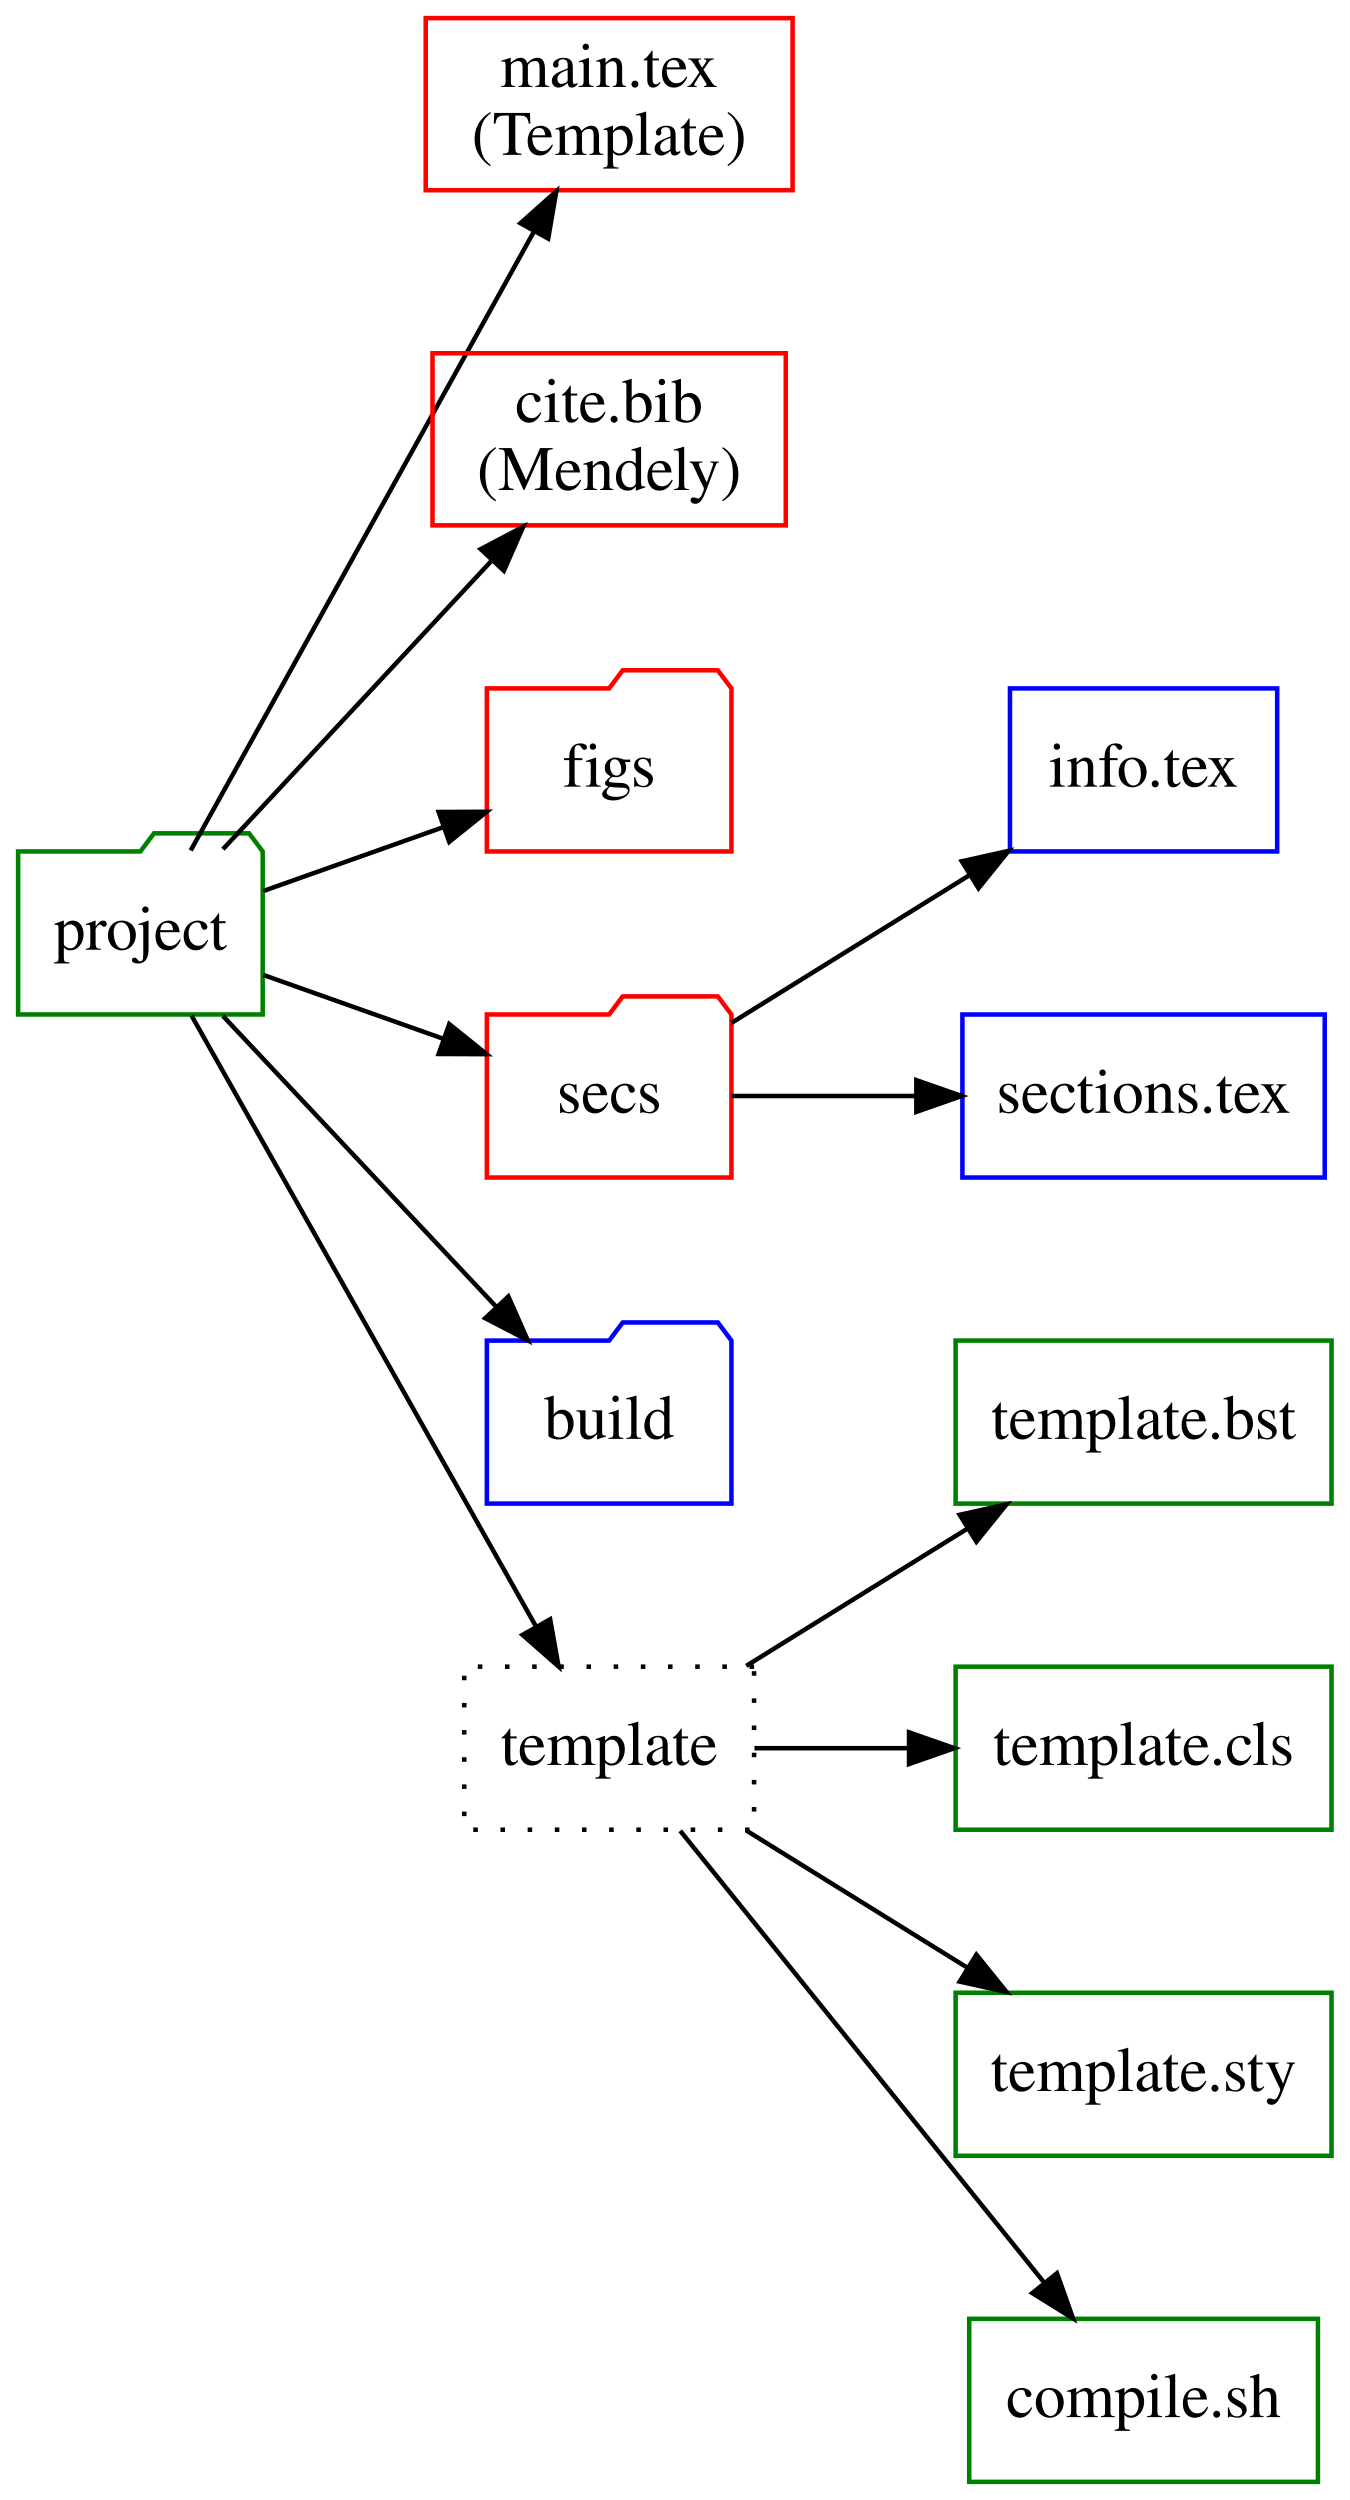
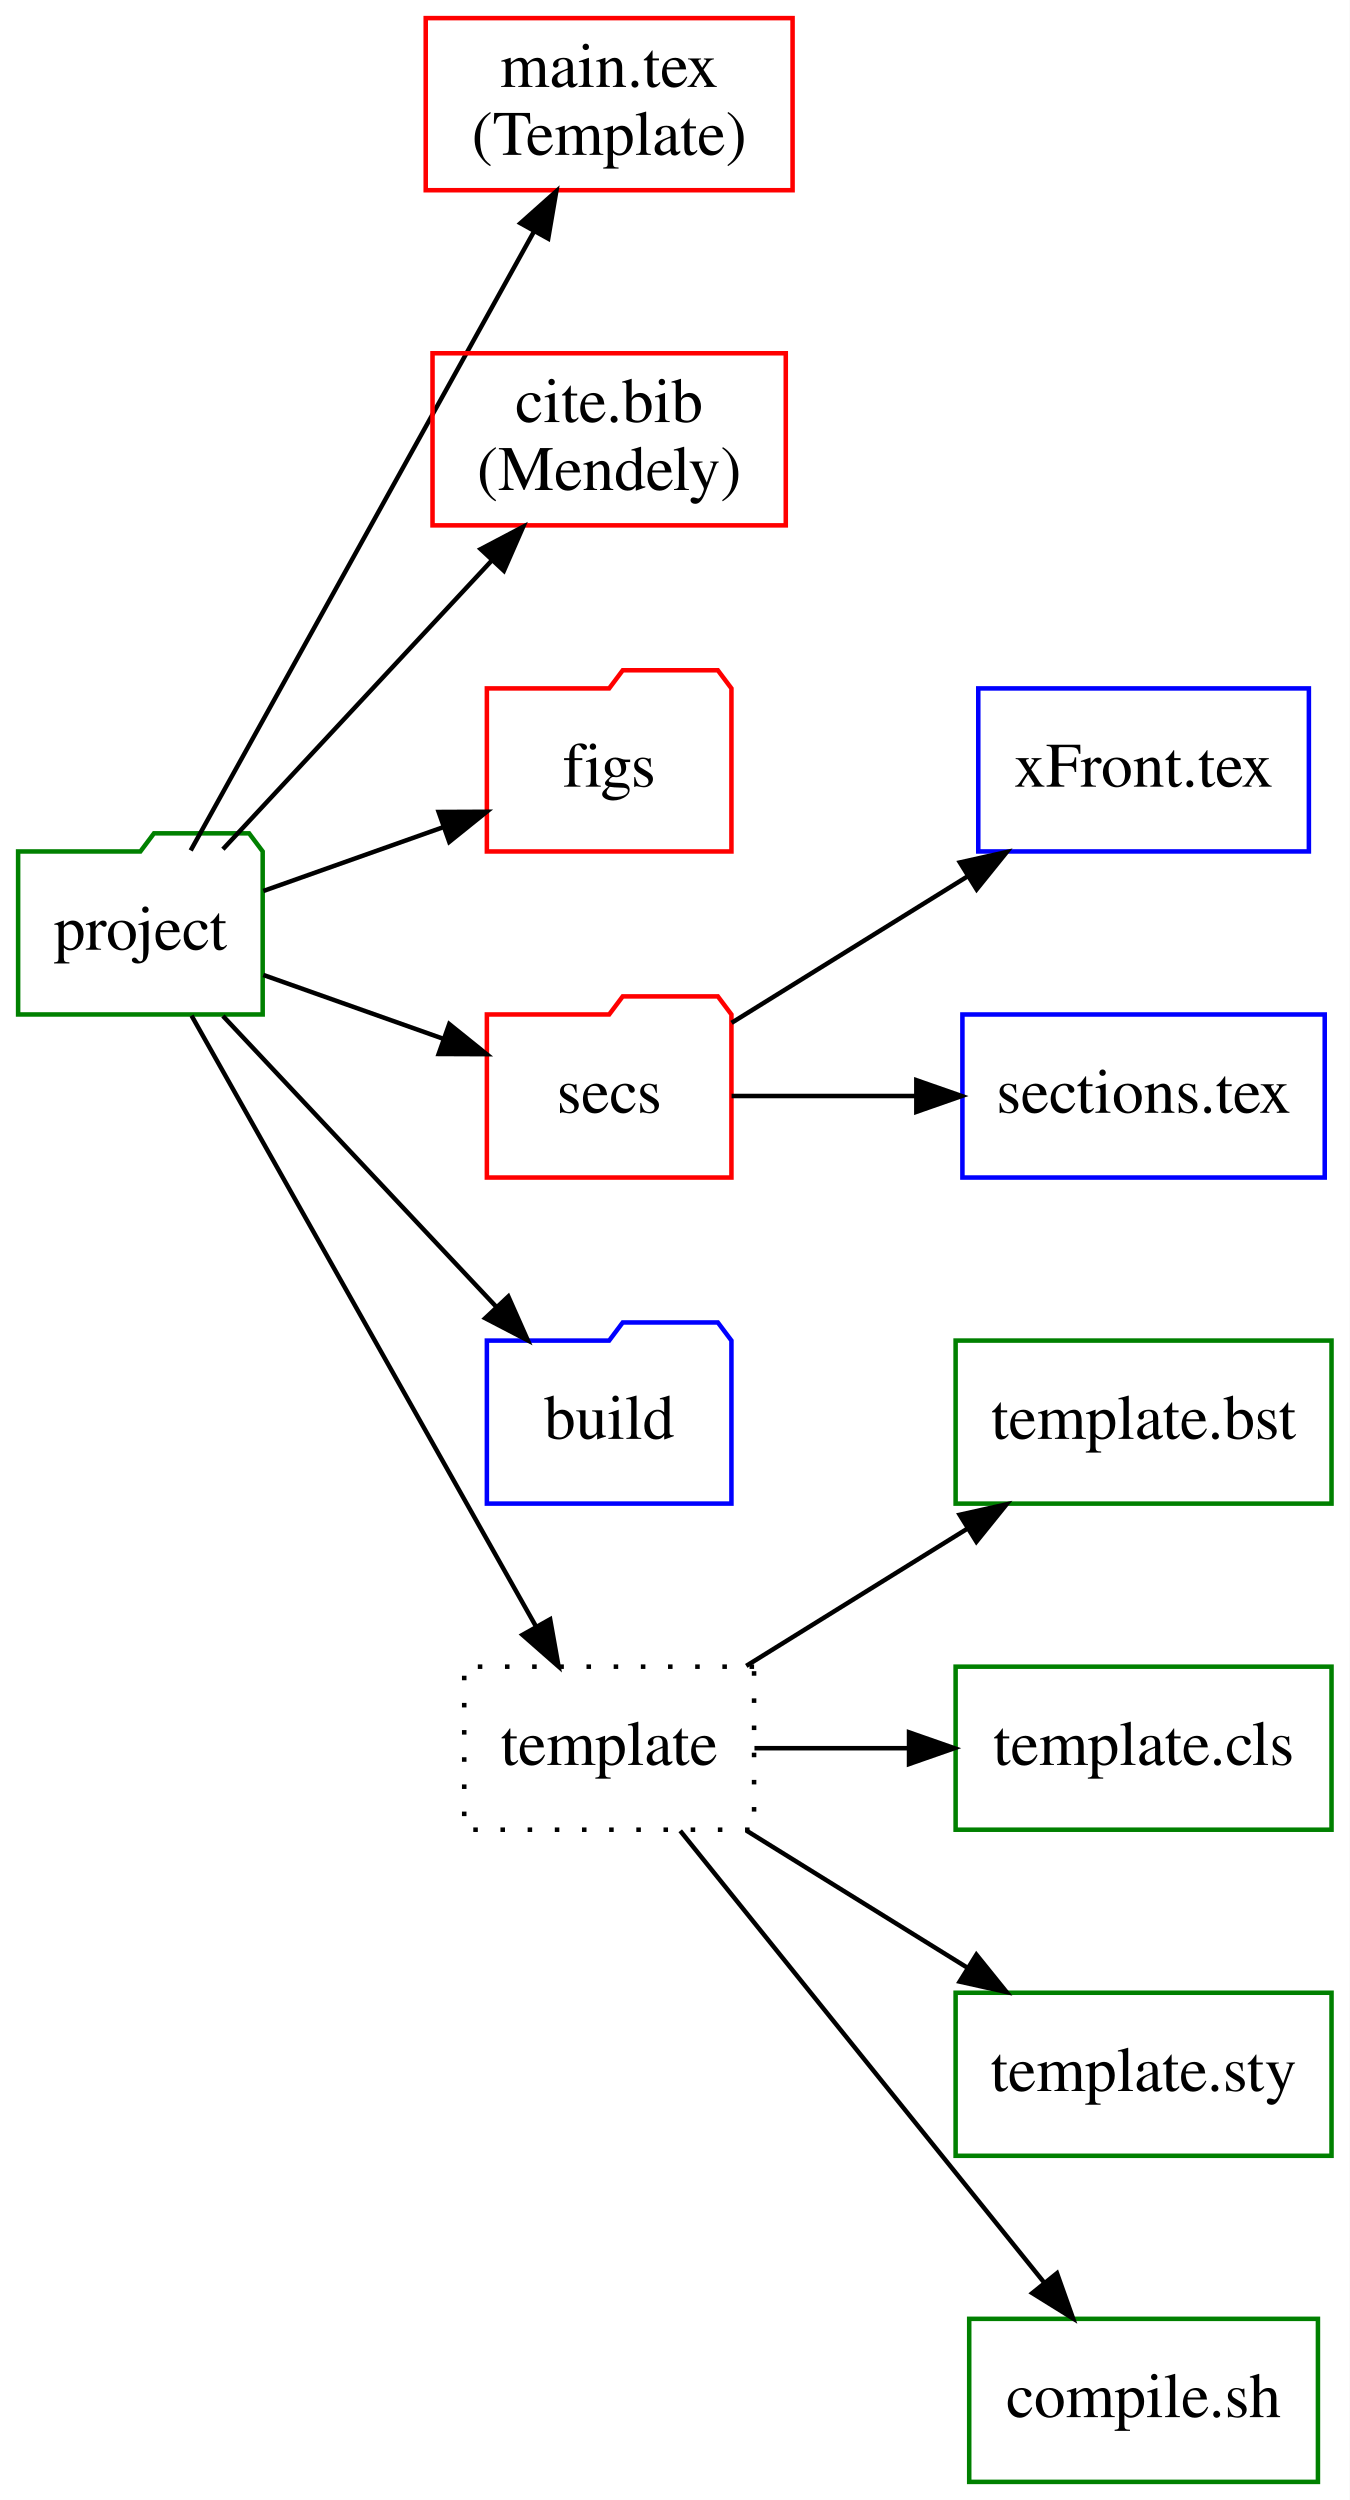
<svg xmlns="http://www.w3.org/2000/svg" width="298pt" height="552pt" viewBox="0.00 0.00 298.00 552.00">
  <g id="graph0" class="graph" transform="scale(1 1) rotate(0) translate(4 548)">
    <polygon fill="white" stroke="none" points="-4,4 -4,-548 294,-548 294,4 -4,4" />
    <g id="node1" class="node">
      <polygon fill="none" stroke="green" points="54,-360 51,-364 30,-364 27,-360 0,-360 0,-324 54,-324 54,-360" />
      <text text-anchor="middle" x="27" y="-338.3" font-family="Times,serif" font-size="14.00">project</text>
    </g>
    <g id="node4" class="node">
      <polygon fill="none" stroke="red" points="171,-544 90,-544 90,-506 171,-506 171,-544" />
      <text text-anchor="middle" x="130.5" y="-528.8" font-family="Times,serif" font-size="14.00">main.tex </text>
      <text text-anchor="middle" x="130.5" y="-513.8" font-family="Times,serif" font-size="14.00"> (Template)</text>
    </g>
    <g id="edge1" class="edge">
      <path fill="none" stroke="black" d="M38.103,-360.216C55.854,-392.219 92.75,-458.742 113.832,-496.751" />
      <polygon fill="black" stroke="black" points="110.918,-498.714 118.83,-505.762 117.04,-495.319 110.918,-498.714" />
    </g>
    <g id="node5" class="node">
      <polygon fill="none" stroke="red" points="169.5,-470 91.5,-470 91.5,-432 169.5,-432 169.5,-470" />
      <text text-anchor="middle" x="130.5" y="-454.8" font-family="Times,serif" font-size="14.00">cite.bib </text>
      <text text-anchor="middle" x="130.5" y="-439.8" font-family="Times,serif" font-size="14.00"> (Mendely)</text>
    </g>
    <g id="edge2" class="edge">
      <path fill="none" stroke="black" d="M45.218,-360.49C61.496,-377.971 86.104,-404.397 104.534,-424.189" />
      <polygon fill="black" stroke="black" points="102.136,-426.75 111.513,-431.684 107.259,-421.98 102.136,-426.75" />
    </g>
    <g id="node9" class="node">
      <polygon fill="none" stroke="red" points="157.5,-396 154.5,-400 133.5,-400 130.5,-396 103.5,-396 103.5,-360 157.5,-360 157.5,-396" />
      <text text-anchor="middle" x="130.5" y="-374.3" font-family="Times,serif" font-size="14.00">figs</text>
    </g>
    <g id="edge3" class="edge">
      <path fill="none" stroke="black" d="M54.139,-351.271C66.215,-355.554 80.744,-360.707 93.809,-365.341" />
      <polygon fill="black" stroke="black" points="92.855,-368.716 103.45,-368.761 95.195,-362.119 92.855,-368.716" />
    </g>
    <g id="node10" class="node">
      <polygon fill="none" stroke="red" points="157.5,-324 154.5,-328 133.5,-328 130.5,-324 103.5,-324 103.5,-288 157.5,-288 157.5,-324" />
      <text text-anchor="middle" x="130.5" y="-302.3" font-family="Times,serif" font-size="14.00">secs</text>
    </g>
    <g id="edge4" class="edge">
      <path fill="none" stroke="black" d="M54.139,-332.729C66.215,-328.446 80.744,-323.293 93.809,-318.659" />
      <polygon fill="black" stroke="black" points="95.195,-321.881 103.45,-315.239 92.855,-315.284 95.195,-321.881" />
    </g>
    <g id="node11" class="node">
      <polygon fill="none" stroke="blue" points="157.5,-252 154.5,-256 133.5,-256 130.5,-252 103.5,-252 103.5,-216 157.5,-216 157.5,-252" />
      <text text-anchor="middle" x="130.5" y="-230.3" font-family="Times,serif" font-size="14.00">build</text>
    </g>
    <g id="edge5" class="edge">
      <path fill="none" stroke="black" d="M45.218,-323.679C61.795,-306.04 87.012,-279.209 105.545,-259.489" />
      <polygon fill="black" stroke="black" points="108.238,-261.734 112.536,-252.05 103.137,-256.94 108.238,-261.734" />
    </g>
    <g id="node13" class="node">
      <polygon fill="none" stroke="black" stroke-dasharray="1,5" points="162.5,-180 98.5,-180 98.5,-144 162.5,-144 162.5,-180" />
      <text text-anchor="middle" x="130.5" y="-158.3" font-family="Times,serif" font-size="14.00">template</text>
    </g>
    <g id="edge6" class="edge">
      <path fill="none" stroke="black" d="M38.291,-323.75C56.272,-291.863 93.48,-225.878 114.39,-188.797" />
      <polygon fill="black" stroke="black" points="117.47,-190.46 119.333,-180.031 111.372,-187.022 117.47,-190.46" />
    </g>
    <g id="node2" class="node">
-       <polygon fill="none" stroke="blue" points="278,-396 219,-396 219,-360 278,-360 278,-396" />
-       <text text-anchor="middle" x="248.5" y="-374.3" font-family="Times,serif" font-size="14.00">info.tex</text>
+       <polygon fill="none" stroke="blue" points="285,-396 212,-396 212,-360 285,-360 285,-396" />
+       <text text-anchor="middle" x="248.5" y="-374.3" font-family="Times,serif" font-size="14.00">xFront.tex</text>
    </g>
    <g id="node3" class="node">
      <polygon fill="none" stroke="blue" points="288.5,-324 208.5,-324 208.5,-288 288.5,-288 288.5,-324" />
      <text text-anchor="middle" x="248.5" y="-302.3" font-family="Times,serif" font-size="14.00">sections.tex</text>
    </g>
    <g id="node6" class="node">
      <polygon fill="none" stroke="green" points="290,-252 207,-252 207,-216 290,-216 290,-252" />
      <text text-anchor="middle" x="248.5" y="-230.3" font-family="Times,serif" font-size="14.00">template.bst</text>
    </g>
    <g id="node7" class="node">
      <polygon fill="none" stroke="green" points="290,-180 207,-180 207,-144 290,-144 290,-180" />
      <text text-anchor="middle" x="248.5" y="-158.3" font-family="Times,serif" font-size="14.00">template.cls</text>
    </g>
    <g id="node8" class="node">
      <polygon fill="none" stroke="green" points="290,-108 207,-108 207,-72 290,-72 290,-108" />
      <text text-anchor="middle" x="248.5" y="-86.3" font-family="Times,serif" font-size="14.00">template.sty</text>
    </g>
    <g id="edge11" class="edge">
-       <path fill="none" stroke="black" d="M157.533,-322.158C173.005,-331.762 192.891,-344.105 210.03,-354.743" />
-       <polygon fill="black" stroke="black" points="208.363,-357.827 218.705,-360.127 212.054,-351.88 208.363,-357.827" />
+       <path fill="none" stroke="black" d="M157.533,-322.158C172.891,-331.691 192.598,-343.923 209.652,-354.508" />
+       <polygon fill="black" stroke="black" points="207.948,-357.57 218.29,-359.87 211.64,-351.622 207.948,-357.57" />
    </g>
    <g id="edge12" class="edge">
      <path fill="none" stroke="black" d="M157.533,-306C169.573,-306 184.286,-306 198.298,-306" />
      <polygon fill="black" stroke="black" points="198.329,-309.5 208.329,-306 198.329,-302.5 198.329,-309.5" />
    </g>
    <g id="node12" class="node">
      <polygon fill="none" stroke="green" points="287,-36 210,-36 210,-0 287,-0 287,-36" />
      <text text-anchor="middle" x="248.5" y="-14.3" font-family="Times,serif" font-size="14.00">compile.sh</text>
    </g>
    <g id="edge7" class="edge">
      <path fill="none" stroke="black" d="M160.772,-180.169C175.609,-189.378 193.802,-200.67 209.686,-210.529" />
      <polygon fill="black" stroke="black" points="207.895,-213.537 218.238,-215.837 211.587,-207.59 207.895,-213.537" />
    </g>
    <g id="edge8" class="edge">
      <path fill="none" stroke="black" d="M162.586,-162C173.071,-162 185.064,-162 196.668,-162" />
      <polygon fill="black" stroke="black" points="196.717,-165.5 206.717,-162 196.717,-158.5 196.717,-165.5" />
    </g>
    <g id="edge9" class="edge">
      <path fill="none" stroke="black" d="M160.772,-143.831C175.609,-134.622 193.802,-123.33 209.686,-113.471" />
      <polygon fill="black" stroke="black" points="211.587,-116.41 218.238,-108.163 207.895,-110.463 211.587,-116.41" />
    </g>
    <g id="edge10" class="edge">
      <path fill="none" stroke="black" d="M146.191,-143.762C166.5,-118.552 203.267,-72.91 226.479,-44.095" />
      <polygon fill="black" stroke="black" points="229.38,-46.073 232.928,-36.09 223.929,-41.681 229.38,-46.073" />
    </g>
  </g>
</svg>
